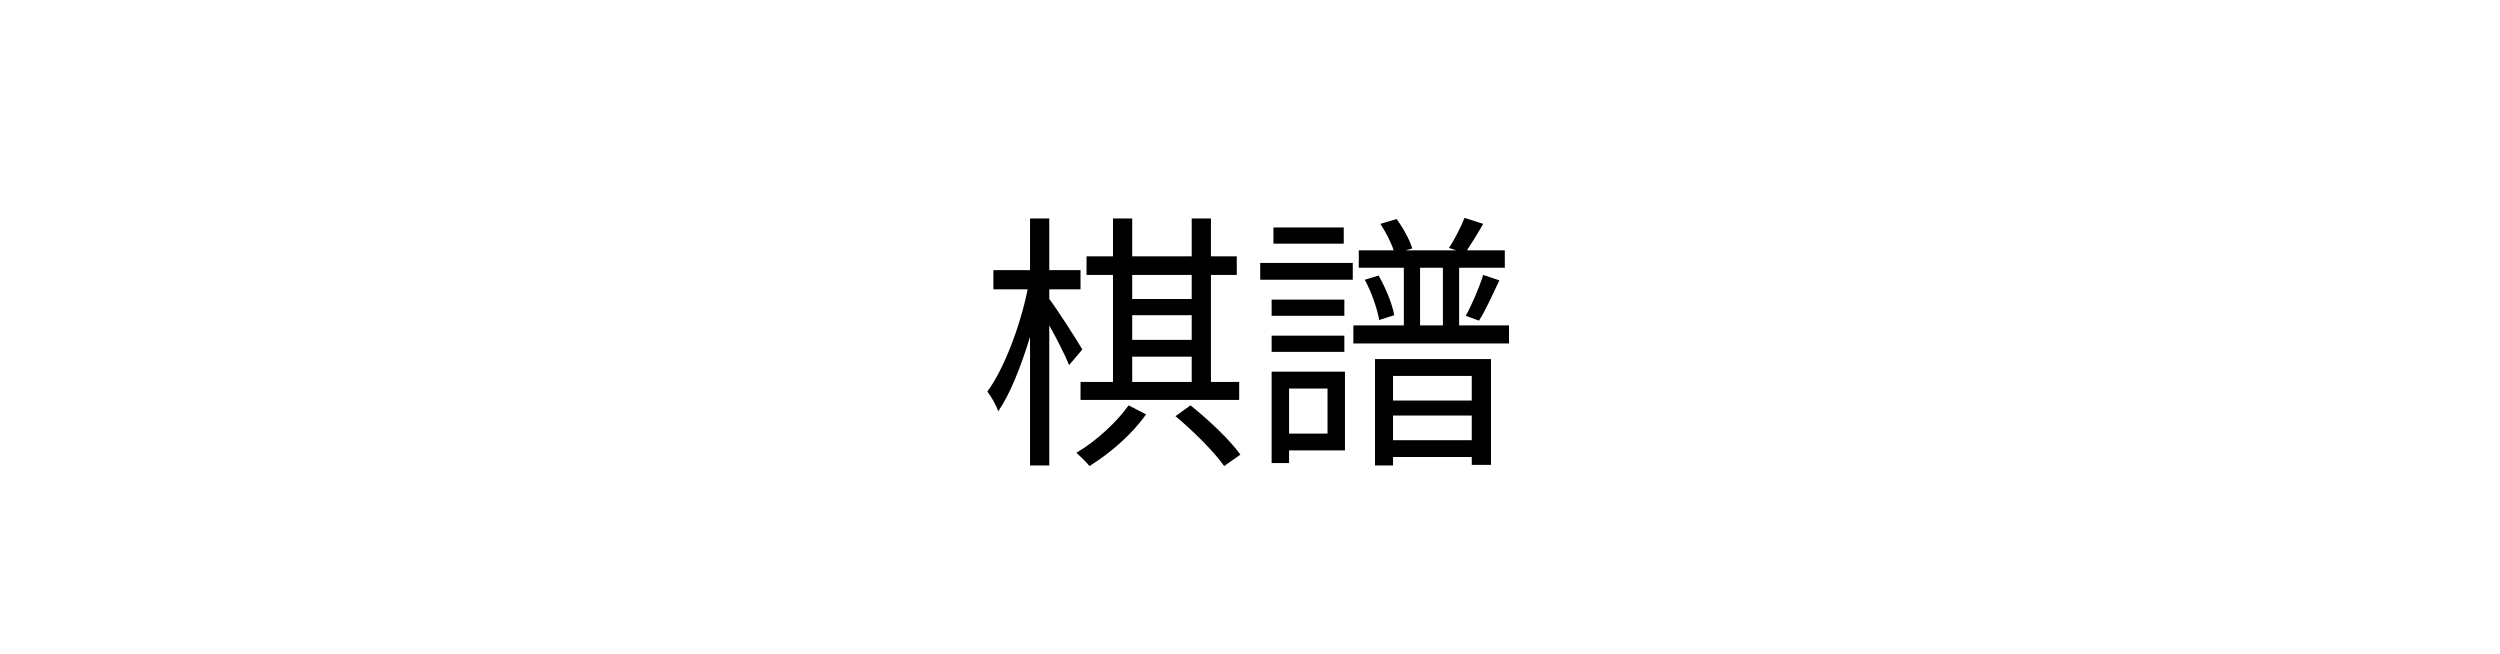
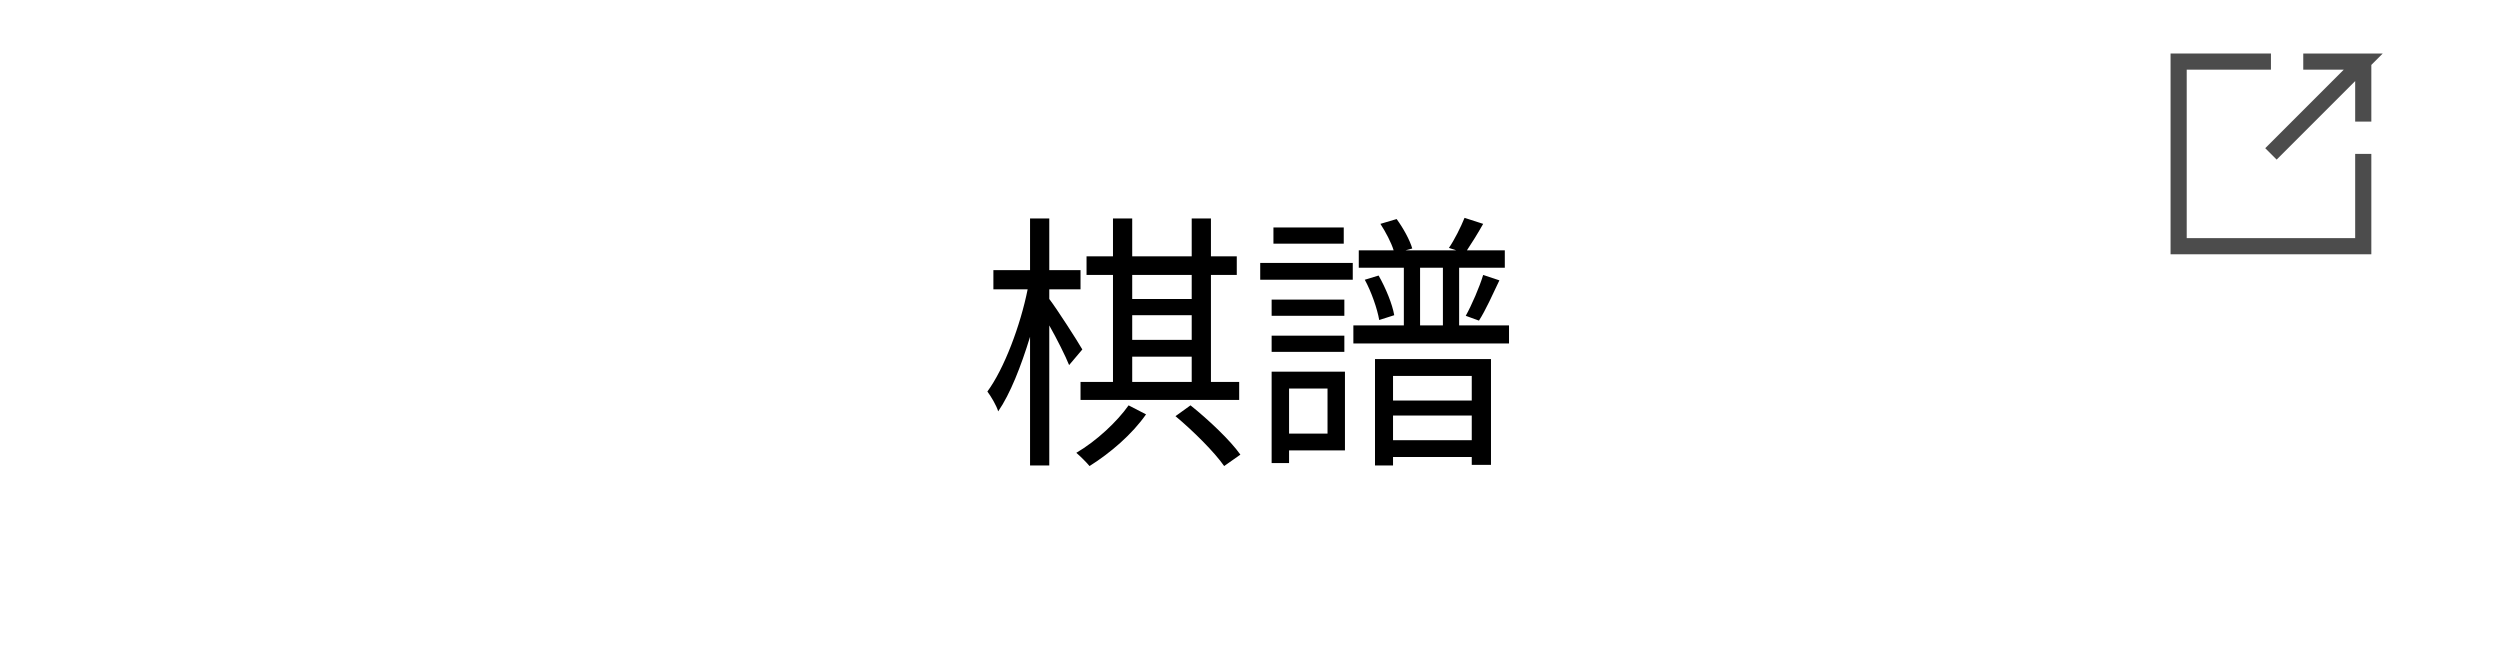
<svg xmlns="http://www.w3.org/2000/svg" width="65" height="17">
  <text x="50%" y="50%" text-anchor="middle" dominant-baseline="central" font-size="7" font-family="-apple-system,BlinkMacSystemFont,'ヒラギノ角ゴ ProN W3',Hiragino Kaku Gothic ProN,sans-serif">棋譜</text>
+   <g transform="matrix(0.12,0,0,0.12,59.0446,4.00126)">
+     <g transform="matrix(1,0,0,1,-25,-25)">
+       <path d="M25,5L5,5L5,45L45,45L45,25" style="fill:none;stroke:black;stroke-opacity:0.7;stroke-width:3.5px;" />
+       <path d="M25,25L45,5L32,5L45,5L45,18" style="fill:none;stroke:black;stroke-opacity:0.7;stroke-width:3.5px;" />
+     </g>
+   </g>
</svg>
